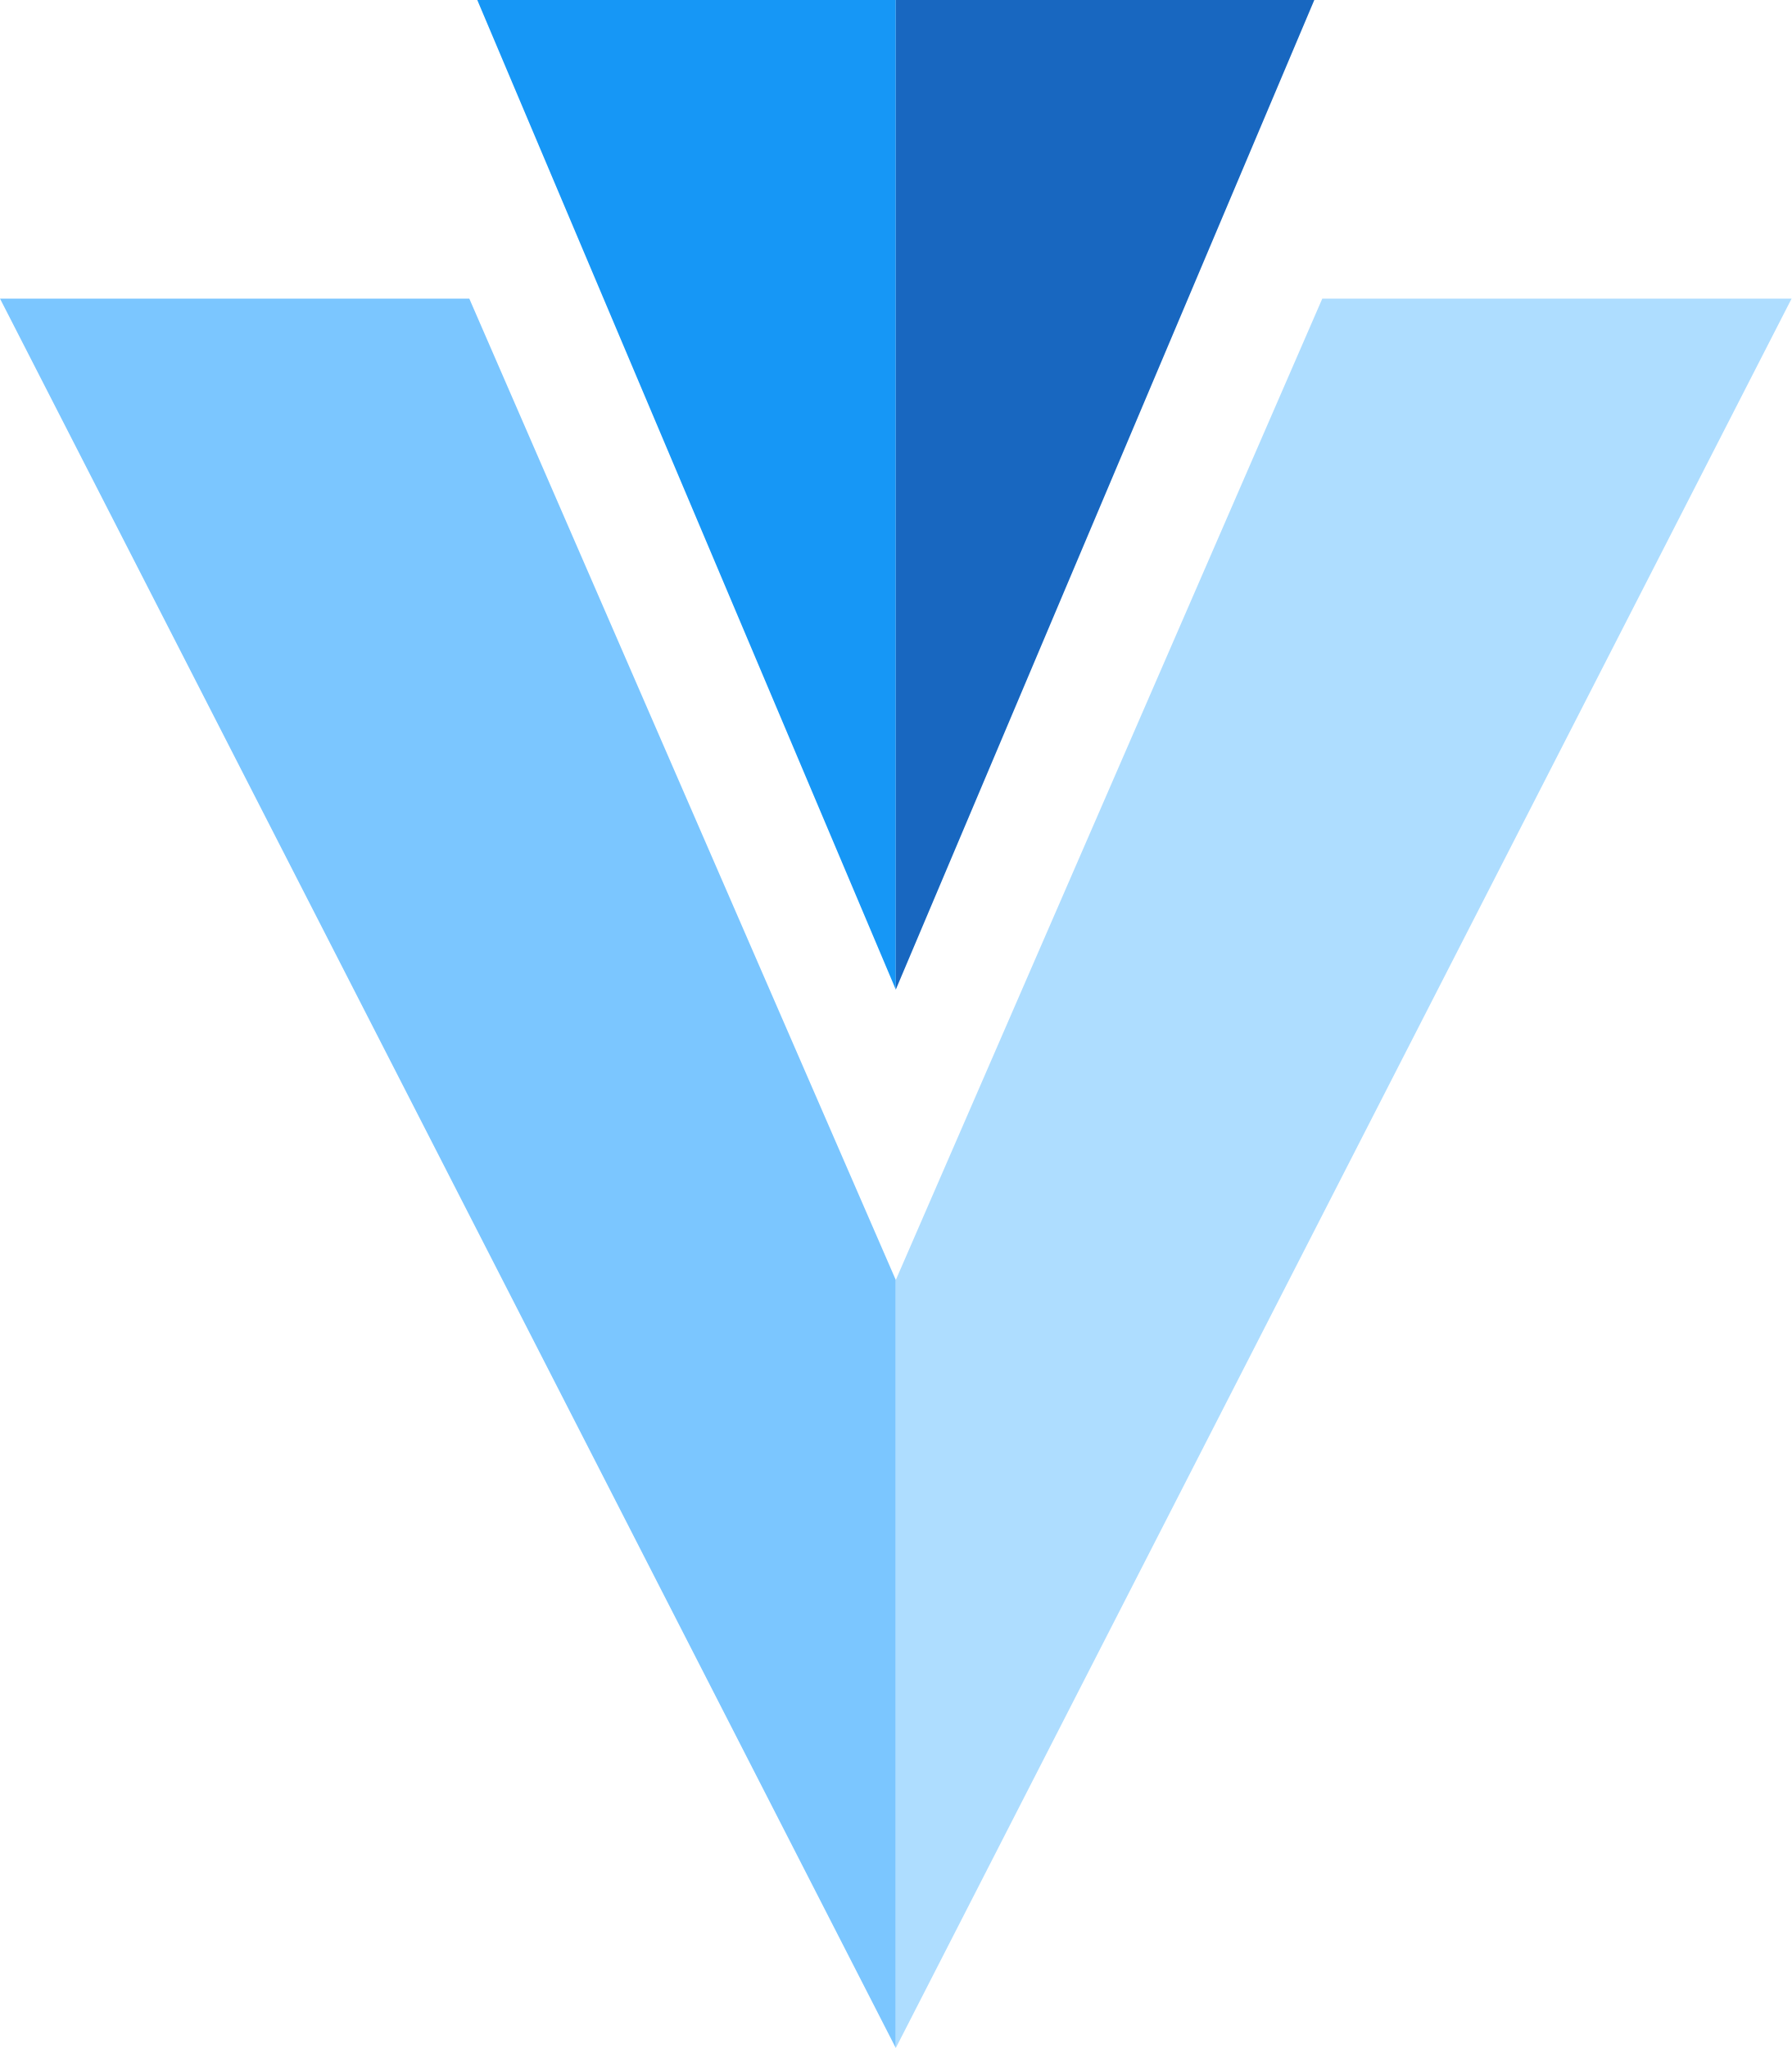
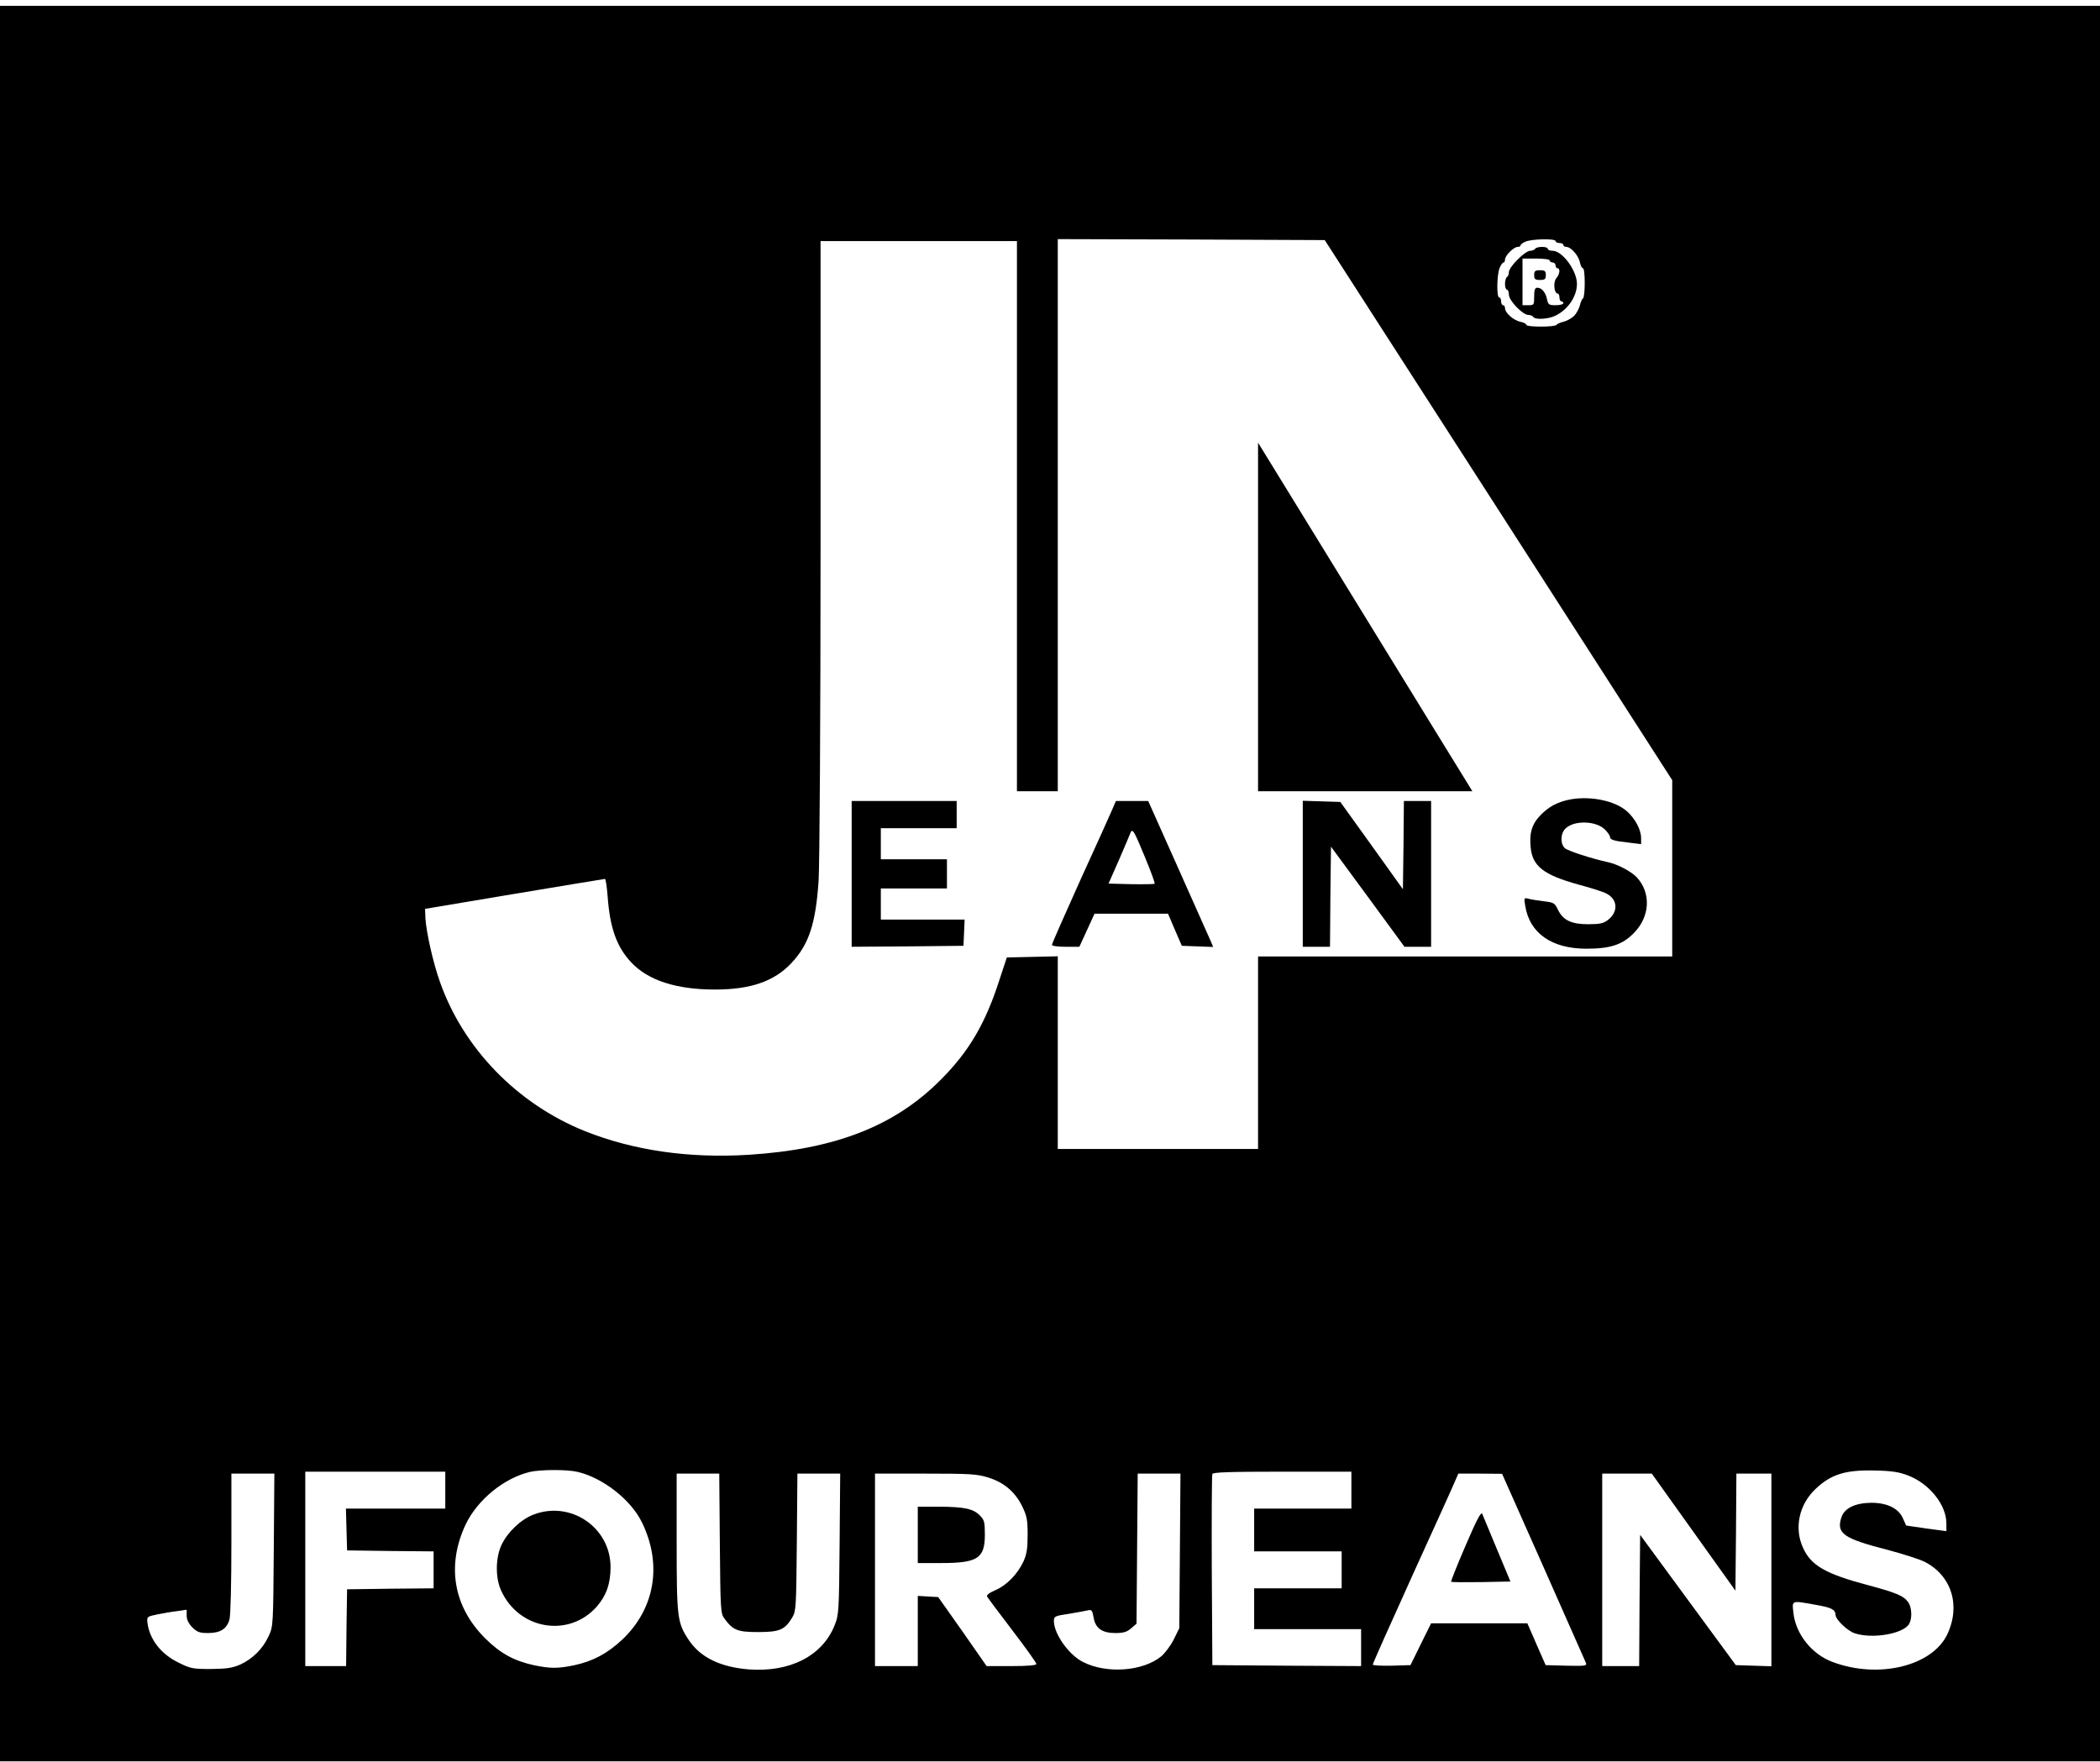
- <svg xmlns="http://www.w3.org/2000/svg" id="Layer_1" data-name="Layer 1" viewBox="0 0 87.5 100">
-   <defs>
-     <style>.cls-1{fill:#1697f6;}.cls-2{fill:#7bc6ff;}.cls-3{fill:#1867c0;}.cls-4{fill:#aeddff;}</style>
-   </defs>
-   <polyline class="cls-1" points="43.75 0 23.31 0 43.75 48.32" />
-   <polygon class="cls-2" points="43.75 62.5 43.75 100 0 14.58 22.92 14.58 43.75 62.5" />
-   <polyline class="cls-3" points="43.75 0 64.19 0 43.75 48.32" />
-   <polygon class="cls-4" points="64.58 14.58 87.5 14.58 43.75 100 43.75 62.5 64.58 14.58" />
+ <svg xmlns="http://www.w3.org/2000/svg" version="1.0" width="1080pt" height="906pt" viewBox="0 0 1080 906" preserveAspectRatio="xMidYMid meet">
+   <g transform="translate(0,906) scale(0.1,-0.1)" fill="#000000" stroke="none">
+     <path d="M0 4515 l0 -4515 5400 0 5400 0 0 4515 0 4515 -5400 0 -5400 0 0 -4515z m7707 1921 l893 -1389 0 -454 0 -453 -1065 0 -1065 0 0 -495 0 -495 -515 0 -515 0 0 495 0 496 -131 -3 -131 -3 -38 -115 c-72 -225 -158 -371 -304 -516 -236 -237 -542 -356 -986 -384 -306 -19 -591 22 -840 121 -350 140 -628 427 -748 770 -35 98 -69 251 -74 324 l-2 50 459 77 c253 42 463 77 466 77 4 1 10 -40 14 -90 12 -164 47 -260 121 -339 87 -93 232 -140 431 -140 183 0 304 42 392 135 91 96 126 203 141 425 5 82 10 828 10 1718 l0 1572 505 0 505 0 0 -1415 0 -1415 105 0 105 0 0 1420 0 1420 687 -2 686 -3 894 -1389z m293 1384 c0 -5 9 -10 20 -10 11 0 20 -4 20 -10 0 -5 7 -10 15 -10 24 0 62 -43 70 -78 3 -18 11 -32 16 -32 12 0 12 -147 0 -155 -5 -3 -12 -19 -16 -36 -4 -16 -17 -41 -30 -54 -13 -13 -38 -26 -54 -30 -17 -4 -33 -11 -36 -16 -8 -12 -155 -12 -155 0 0 5 -14 13 -32 16 -35 8 -78 46 -78 70 0 8 -4 15 -10 15 -5 0 -10 9 -10 20 0 11 -4 20 -10 20 -14 0 -12 121 3 153 6 15 15 27 20 27 4 0 7 7 7 15 0 9 11 27 25 40 13 14 31 25 40 25 8 0 15 3 15 8 0 4 10 12 23 18 28 15 157 18 157 4z m-5030 -6331 c130 -30 276 -144 332 -261 105 -216 66 -443 -102 -602 -76 -71 -150 -111 -248 -132 -84 -17 -120 -17 -204 0 -105 23 -175 61 -254 140 -163 163 -198 375 -99 585 61 127 197 238 331 270 54 12 190 13 244 0z m6844 -19 c109 -42 196 -151 196 -246 l0 -40 -104 14 -103 15 -17 38 c-23 51 -81 79 -162 79 -83 -1 -138 -27 -154 -75 -27 -83 10 -109 241 -168 75 -20 159 -47 186 -60 140 -71 188 -226 117 -375 -79 -163 -354 -229 -589 -141 -108 40 -191 145 -202 255 -7 63 -12 62 116 39 80 -14 100 -24 101 -52 0 -23 61 -82 98 -94 91 -31 253 -3 281 49 16 30 13 84 -5 110 -23 33 -60 49 -206 88 -219 58 -294 101 -335 192 -47 101 -21 223 64 303 80 76 154 99 308 95 86 -2 123 -8 169 -26z m-7524 -75 l0 -95 -255 0 -256 0 3 -107 3 -108 223 -3 222 -2 0 -95 0 -95 -222 -2 -223 -3 -3 -197 -2 -198 -105 0 -105 0 0 500 0 500 360 0 360 0 0 -95z m4660 0 l0 -95 -250 0 -250 0 0 -110 0 -110 225 0 225 0 0 -95 0 -95 -225 0 -225 0 0 -105 0 -105 275 0 275 0 0 -95 0 -95 -382 2 -383 3 -3 485 c-1 267 0 491 3 498 3 9 85 12 360 12 l355 0 0 -95z m-5542 -307 c-3 -386 -3 -394 -26 -443 -30 -66 -83 -118 -146 -147 -42 -18 -69 -22 -151 -23 -94 0 -105 2 -167 33 -91 44 -150 121 -160 207 -3 29 -1 30 52 41 30 6 76 14 103 17 l47 7 0 -31 c0 -20 10 -40 29 -60 25 -24 37 -29 81 -29 63 0 96 21 110 69 6 21 10 183 10 394 l0 357 111 0 110 0 -3 -392z m2294 33 c3 -345 4 -361 24 -387 44 -60 67 -69 174 -69 110 0 137 12 175 76 19 32 20 55 23 387 l3 352 110 0 110 0 -3 -362 c-3 -349 -4 -365 -26 -419 -63 -157 -230 -242 -442 -226 -146 12 -248 62 -307 150 -60 90 -63 113 -63 504 l0 353 110 0 109 0 3 -359z m1380 339 c81 -25 138 -73 175 -148 24 -50 28 -69 28 -147 0 -71 -5 -100 -21 -136 -31 -66 -86 -123 -144 -148 -34 -15 -48 -26 -43 -34 4 -7 62 -85 130 -174 68 -89 123 -166 123 -172 0 -7 -43 -11 -128 -11 l-128 0 -124 178 -125 177 -53 3 -52 3 0 -180 0 -181 -110 0 -110 0 0 495 0 495 259 0 c230 0 266 -2 323 -20z m986 -377 l-3 -398 -28 -57 c-16 -32 -45 -71 -65 -88 -94 -77 -281 -91 -402 -29 -73 36 -149 144 -150 210 0 25 4 27 78 38 42 7 86 15 98 18 18 4 22 -1 28 -36 9 -56 43 -81 112 -81 41 0 59 5 81 24 l28 24 3 386 3 386 110 0 110 0 -3 -397z m1869 -81 c116 -262 215 -485 219 -495 6 -16 -1 -17 -100 -15 l-107 3 -47 107 -47 108 -248 0 -247 0 -53 -107 -53 -108 -97 -3 c-53 -1 -97 1 -97 6 0 5 93 214 206 463 114 250 213 469 220 487 l14 32 113 0 112 -1 212 -477z m773 177 l215 -301 3 301 2 301 90 0 90 0 0 -495 0 -496 -92 3 -91 3 -246 335 -246 335 -3 -338 -2 -337 -95 0 -95 0 0 495 0 495 128 0 127 0 215 -301z" />
+     <path d="M6470 5887 l0 -897 551 0 551 0 -20 33 c-11 17 -259 421 -551 896 l-531 864 0 -896z" />
+     <path d="M8082 4949 c-70 -12 -120 -39 -165 -88 -40 -44 -52 -87 -45 -160 9 -97 68 -142 246 -191 63 -17 127 -37 143 -46 60 -30 63 -96 6 -138 -22 -16 -42 -20 -100 -20 -86 0 -129 21 -155 75 -16 34 -21 37 -72 43 -30 4 -65 9 -79 13 -23 6 -24 5 -17 -36 22 -141 136 -221 315 -221 121 0 184 20 242 79 85 84 92 208 16 289 -27 29 -99 67 -147 77 -83 18 -206 58 -222 72 -25 23 -23 77 4 102 45 43 157 39 202 -6 14 -14 26 -31 26 -38 0 -15 21 -21 103 -30 l57 -7 0 31 c0 43 -31 101 -73 138 -60 53 -181 79 -285 62z" />
+     <path d="M4380 4565 l0 -375 288 2 287 3 3 68 3 67 -216 0 -215 0 0 80 0 80 170 0 170 0 0 75 0 75 -170 0 -170 0 0 80 0 80 195 0 195 0 0 70 0 70 -270 0 -270 0 0 -375z" />
+     <path d="M5721 4898 c-10 -24 -84 -188 -165 -365 -80 -178 -146 -327 -146 -333 0 -6 30 -10 70 -10 l71 0 39 85 39 85 189 0 189 0 35 -82 36 -83 81 -3 80 -3 -12 29 c-7 15 -82 184 -167 375 l-155 347 -83 0 -83 0 -18 -42z m169 -251 c29 -70 51 -130 48 -133 -3 -2 -57 -3 -121 -2 l-116 3 53 120 c29 66 55 129 59 139 11 28 18 16 77 -127z" />
+     <path d="M6700 4565 l0 -375 70 0 70 0 2 258 3 257 189 -257 189 -258 68 0 69 0 0 375 0 375 -70 0 -70 0 -2 -227 -3 -227 -161 225 -161 224 -96 3 -97 3 0 -376z" />
+     <path d="M7895 7780 c-3 -5 -15 -10 -26 -10 -11 0 -40 -20 -64 -45 -25 -24 -45 -53 -45 -64 0 -11 -4 -23 -10 -26 -5 -3 -10 -19 -10 -36 0 -16 5 -29 10 -29 6 0 10 -12 10 -26 0 -30 71 -104 100 -104 10 0 22 -4 25 -10 10 -16 79 -12 116 7 64 32 109 99 109 163 0 68 -75 170 -125 170 -14 0 -25 5 -25 10 0 6 -13 10 -29 10 -17 0 -33 -4 -36 -10z m75 -60 c0 -5 7 -10 15 -10 8 0 15 -7 15 -15 0 -8 5 -15 10 -15 15 0 12 -31 -6 -51 -17 -19 -12 -79 7 -79 5 0 9 -9 9 -20 0 -11 5 -20 10 -20 6 0 10 -4 10 -10 0 -5 -17 -10 -39 -10 -35 0 -39 3 -45 31 -7 35 -27 59 -50 59 -12 0 -16 -11 -16 -45 0 -43 -1 -45 -30 -45 l-30 0 0 120 0 120 70 0 c40 0 70 -4 70 -10z" />
+     <path d="M7890 7645 c0 -21 5 -25 30 -25 25 0 30 4 30 25 0 21 -5 25 -30 25 -25 0 -30 -4 -30 -25z" />
+     <path d="M2743 1269 c-64 -25 -131 -88 -163 -154 -32 -67 -33 -170 -3 -236 91 -202 349 -245 492 -83 49 56 71 118 71 203 0 204 -205 344 -397 270z" />
+     <path d="M4720 1165 l0 -145 120 0 c188 0 225 24 225 146 0 66 -3 76 -26 99 -34 35 -81 44 -211 45 l-108 0 0 -145z" />
+     <path d="M7537 1109 c-43 -99 -76 -183 -74 -185 2 -3 72 -3 155 -2 l150 3 -69 165 c-38 91 -72 173 -76 183 -6 13 -29 -31 -86 -164z" />
+   </g>
</svg>
